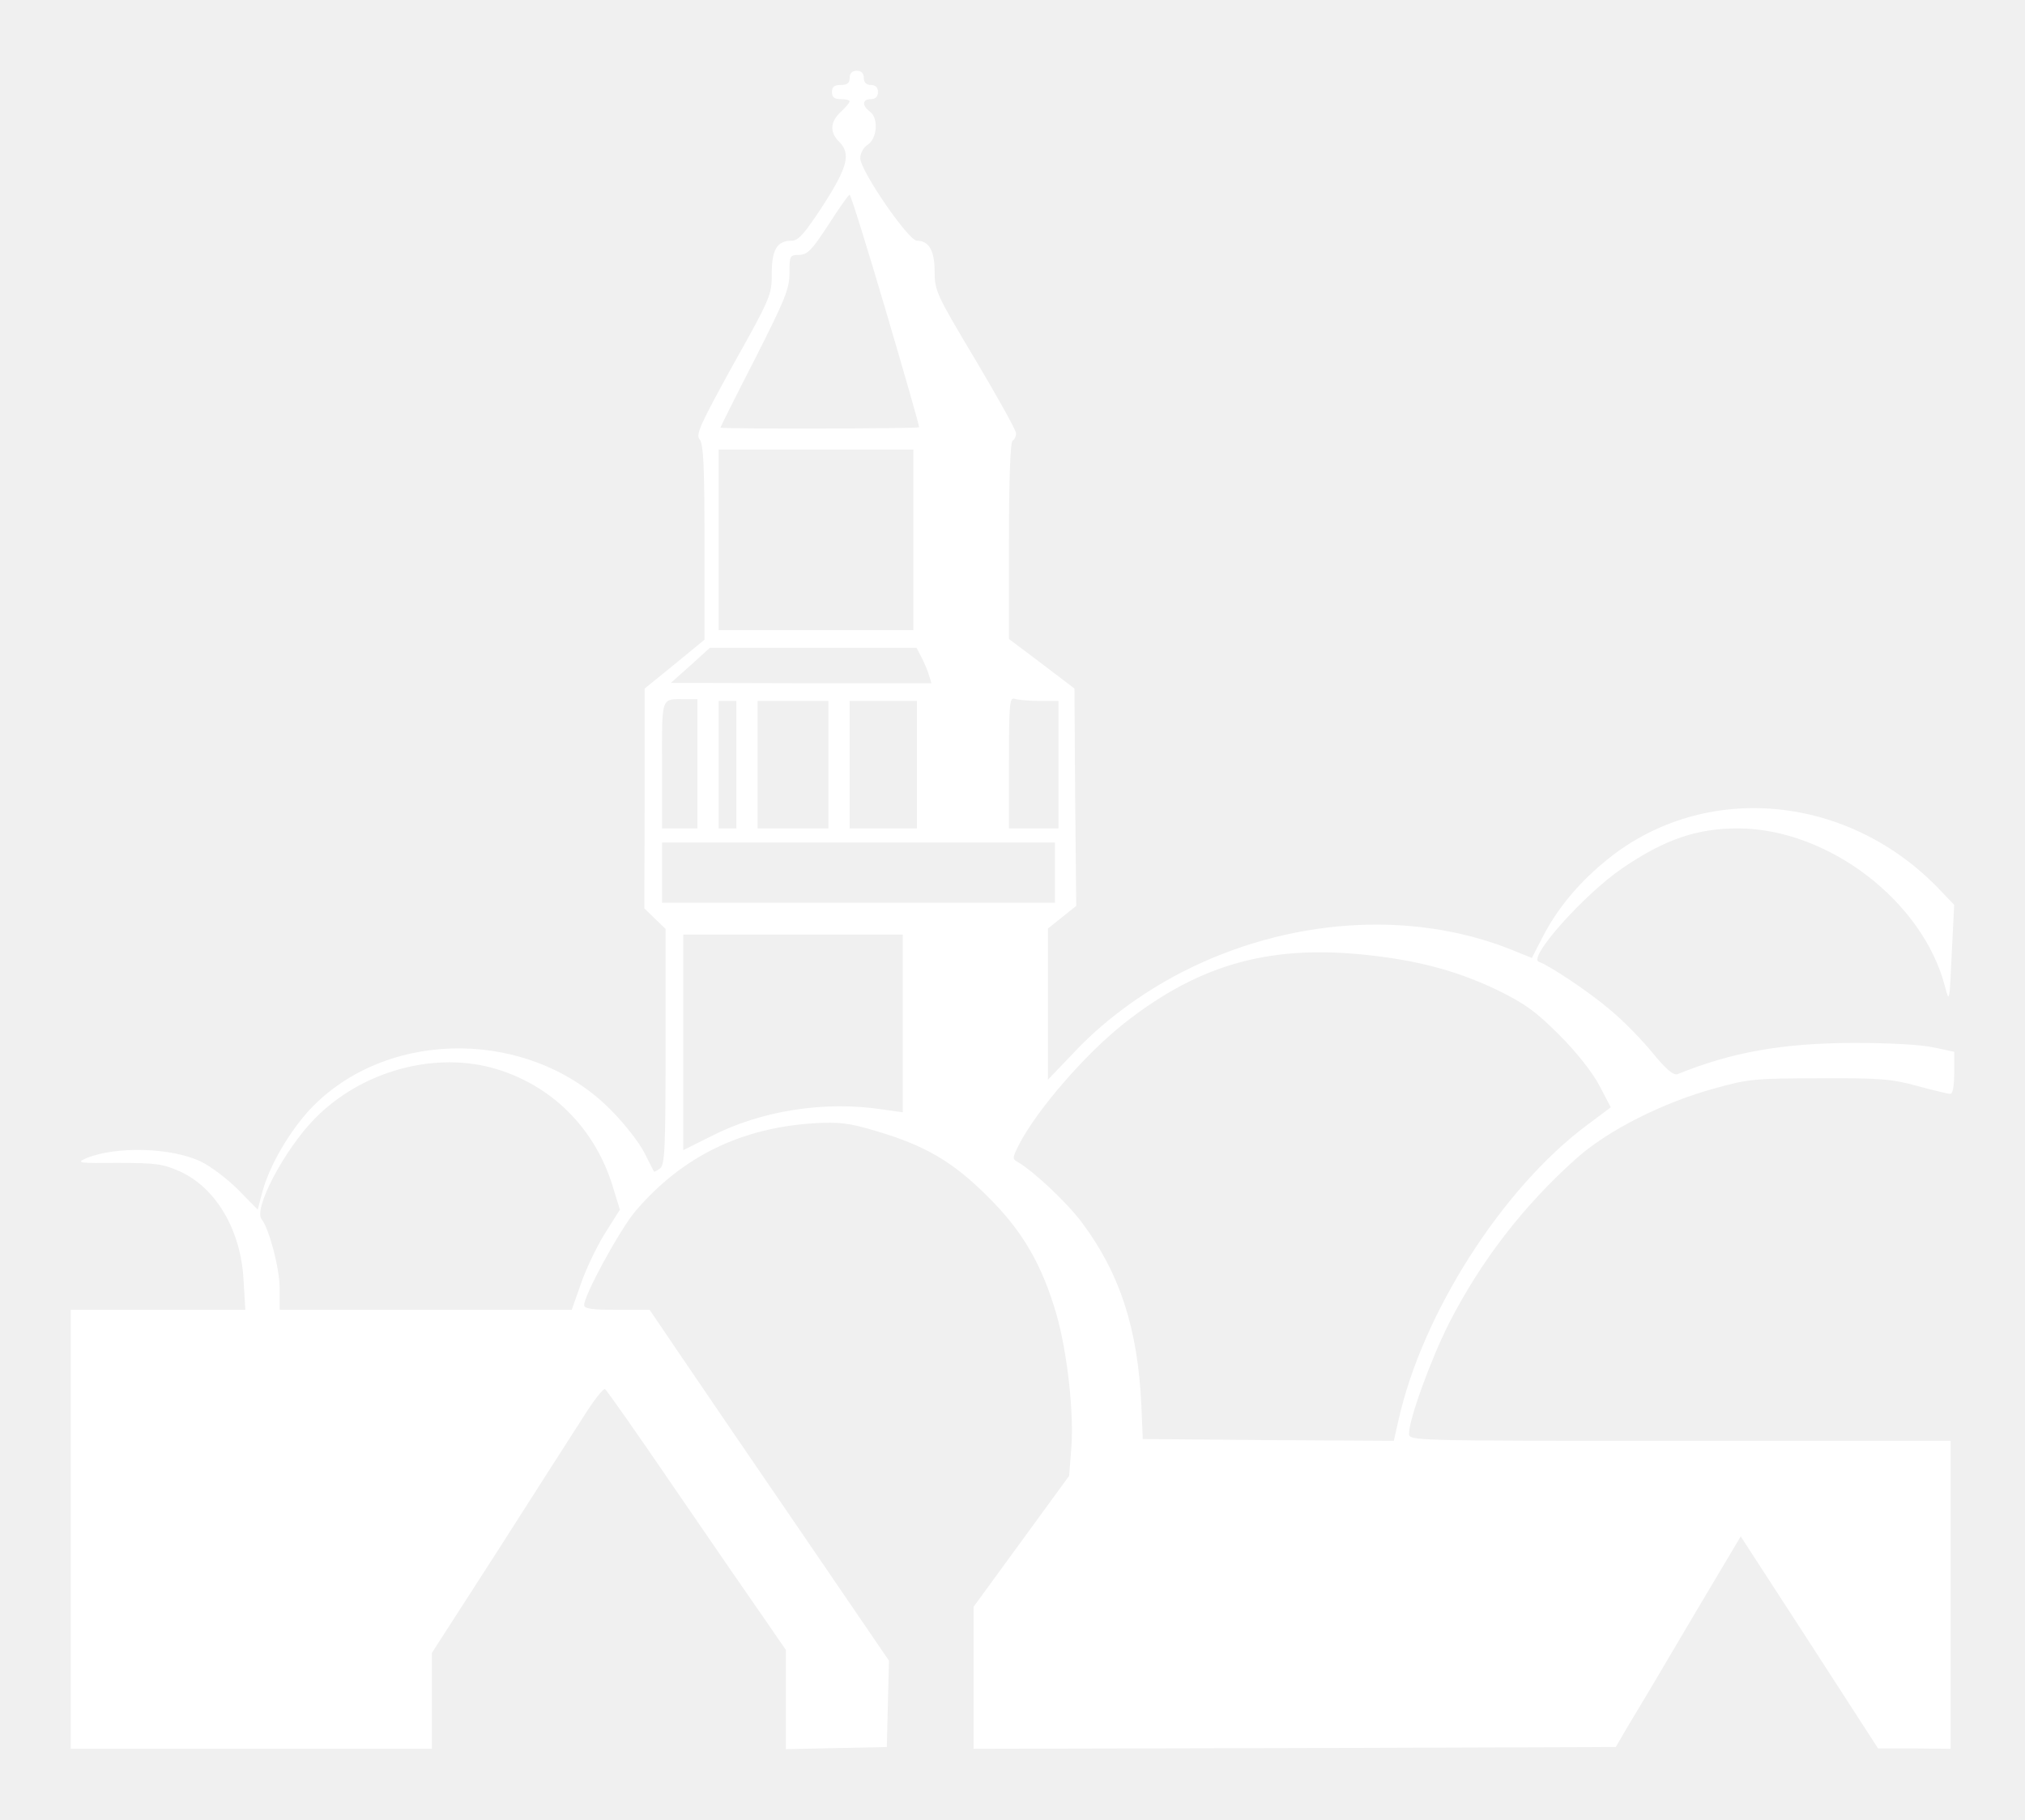
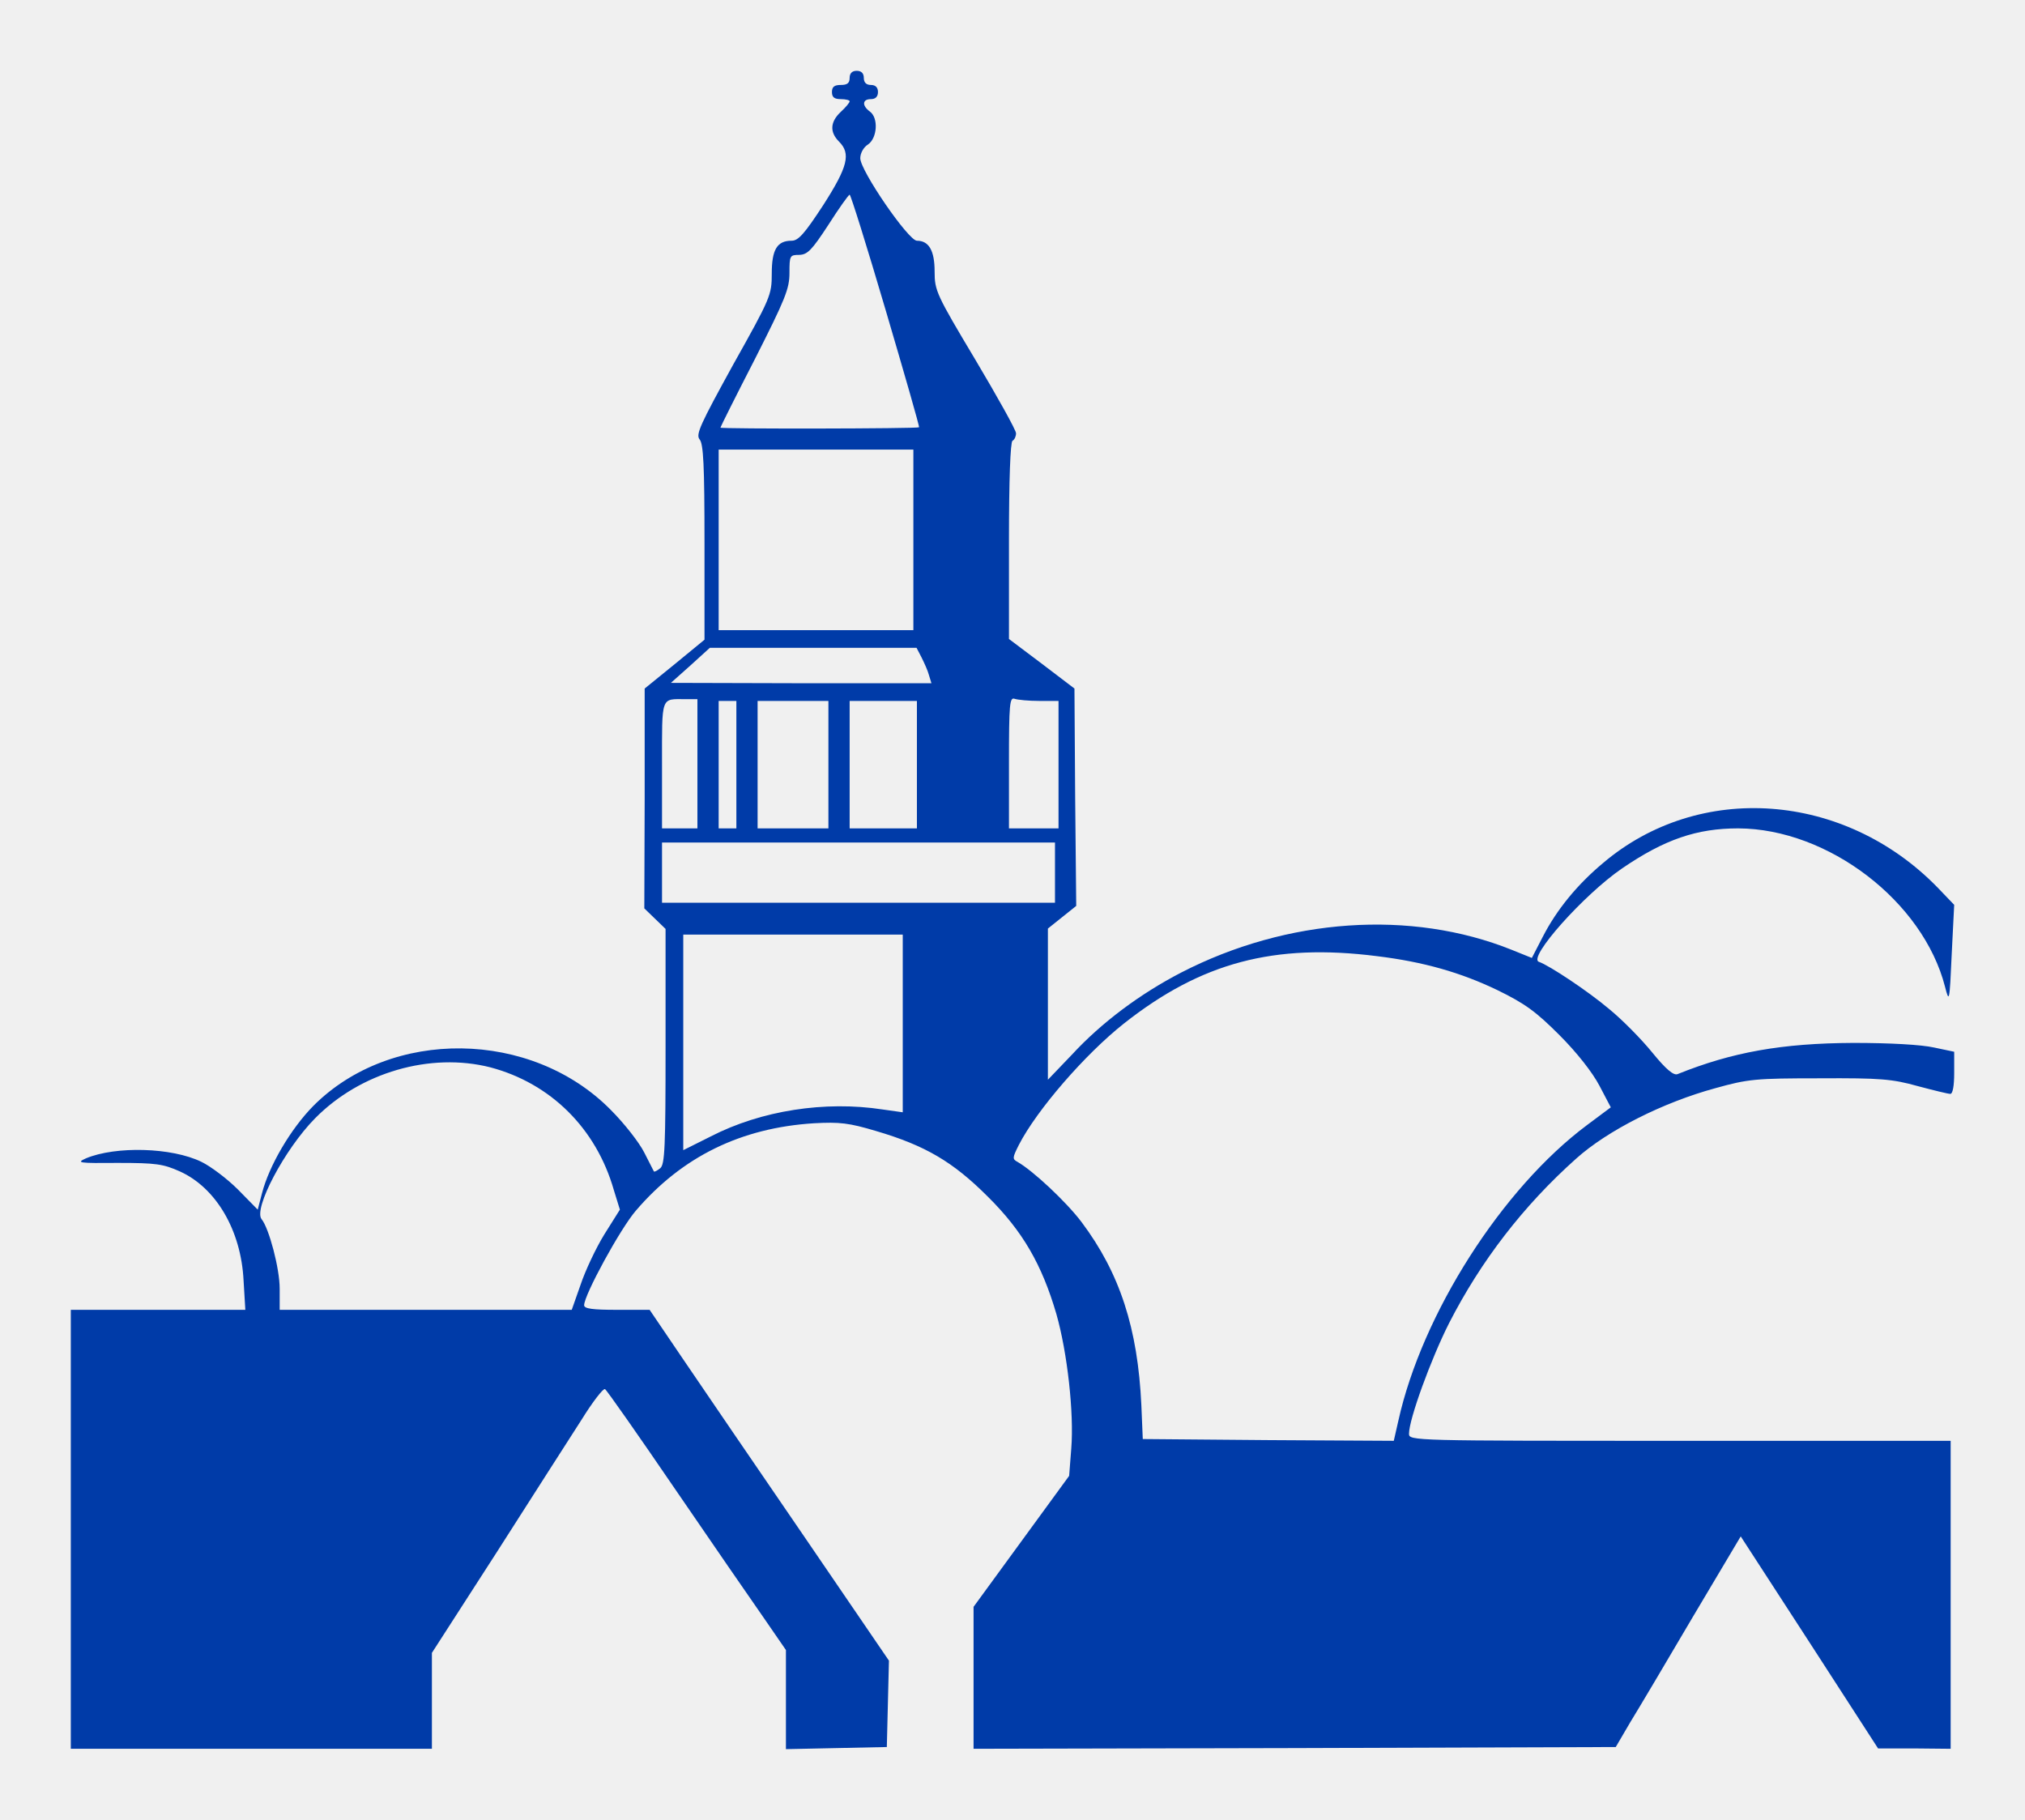
<svg xmlns="http://www.w3.org/2000/svg" version="1.0" width="572pt" height="514pt" viewBox="0 0 572 514" preserveAspectRatio="xMidYMid meet">
-   <g transform="translate(0,514) scale(0.1,-0.1)" fill="#ffffff" stroke="none">
+   <g transform="translate(0,514) scale(0.1,-0.1)" fill="hsl(219, 100%, 33%)" stroke="none">
    <path d="M2400 4920 c0 -15 -7 -20 -25 -20 -18 0 -25 -5 -25 -20 0 -15 7 -20    25 -20 14 0 25 -3 25 -6 0 -4 -11 -17 -25 -30 -30 -28 -32 -57 -5 -84 34 -34    25 -71 -45 -180 -53 -81 -70 -100 -89 -100 -41 0 -56 -25 -56 -93 0 -60 -3    -68 -109 -257 -93 -169 -106 -197 -95 -211 11 -12 14 -74 14 -291 l0 -275 -84    -69 -85 -69 0 -311 -1 -310 30 -29 30 -29 0 -332 c0 -285 -2 -333 -15 -344 -9    -7 -16 -11 -18 -9 -1 2 -13 26 -27 53 -14 28 -56 82 -95 121 -224 227 -620    232 -840 11 -64 -65 -125 -169 -145 -247 l-12 -46 -56 57 c-31 31 -78 66 -103    78 -84 41 -242 45 -326 10 -29 -13 -21 -14 90 -13 108 0 128 -3 175 -24 102    -46 173 -166 180 -308 l5 -83 -247 0 -246 0 0 -620 0 -620 510 0 510 0 0 135    0 136 183 284 c100 157 208 325 240 375 31 50 61 89 66 86 5 -3 94 -130 197    -281 104 -152 217 -316 252 -366 l62 -90 0 -140 0 -140 143 3 142 3 3 122 3    122 -241 353 c-133 194 -285 417 -338 495 l-97 143 -92 0 c-68 0 -93 3 -93 13    0 29 102 216 146 267 131 153 297 234 503 247 73 4 99 1 176 -22 139 -41 217    -87 315 -185 99 -98 153 -192 194 -332 31 -109 50 -280 42 -380 l-6 -77 -135    -185 -135 -185 0 -201 0 -200 907 2 907 3 41 70 c24 39 103 172 177 298 l135    227 194 -299 194 -300 103 0 102 -1 0 435 0 435 -765 0 c-757 0 -765 0 -765    20 0 41 62 211 113 312 90 176 210 332 359 465 89 80 246 159 393 199 93 26    114 28 295 28 172 1 205 -2 277 -22 45 -12 86 -22 92 -22 7 0 11 23 11 59 l0    60 -57 12 c-36 8 -124 13 -228 13 -202 -1 -342 -26 -496 -88 -11 -5 -32 12    -72 61 -30 37 -85 93 -122 123 -59 50 -169 123 -198 133 -33 11 128 191 235    264 120 82 211 113 328 113 254 -1 522 -206 584 -447 12 -47 13 -44 19 92 l7    139 -47 49 c-263 270 -673 300 -945 69 -73 -61 -131 -132 -170 -208 l-31 -60    -57 23 c-284 114 -634 90 -933 -64 -116 -60 -225 -141 -309 -232 l-68 -71 0    213 0 214 40 32 40 32 -3 307 -2 307 -92 70 -93 70 0 277 c0 174 4 279 10 283    6 3 10 13 10 21 0 9 -52 102 -115 208 -110 184 -115 195 -115 249 0 59 -16 87    -50 87 -24 0 -160 198 -160 233 0 14 9 31 22 39 26 18 30 75 5 93 -23 17 -21    35 3 35 13 0 20 7 20 20 0 13 -7 20 -20 20 -13 0 -20 7 -20 20 0 13 -7 20 -20    20 -13 0 -20 -7 -20 -20z m102 -657 c53 -180 96 -329 94 -330 -3 -4 -561 -5    -561 -1 0 2 44 90 98 195 85 168 97 197 97 242 0 49 1 51 28 51 23 1 35 13 82    85 30 47 57 85 60 85 3 0 49 -147 102 -327z m78 -648 l0 -255 -275 0 -275 0 0    255 0 255 275 0 275 0 0 -255z m23 -332 c8 -16 18 -38 21 -50 l7 -23 -368 0    -368 1 55 49 55 50 292 0 292 0 14 -27z m-633 -300 l0 -183 -50 0 -50 0 0 179    c0 198 -4 186 67 186 l33 0 0 -182z m966 177 l54 0 0 -180 0 -180 -70 0 -70 0    0 186 c0 166 2 185 16 180 9 -3 40 -6 70 -6z m-856 -180 l0 -180 -25 0 -25 0    0 180 0 180 25 0 25 0 0 -180z m260 0 l0 -180 -100 0 -100 0 0 180 0 180 100    0 100 0 0 -180z m250 0 l0 -180 -95 0 -95 0 0 180 0 180 95 0 95 0 0 -180z    m390 -305 l0 -85 -555 0 -555 0 0 85 0 85 555 0 555 0 0 -85z m-430 -426 l0    -251 -57 8 c-163 25 -343 -3 -485 -76 l-78 -39 0 305 0 304 310 0 310 0 0    -251z m1340 190 c131 -16 236 -46 340 -96 78 -38 109 -61 175 -127 49 -49 93    -105 113 -143 l32 -61 -67 -50 c-240 -179 -466 -533 -533 -835 l-13 -57 -355    2 -354 3 -4 95 c-10 218 -61 374 -169 518 -43 57 -137 145 -181 170 -15 8 -14    12 4 48 51 99 187 256 297 343 218 172 424 227 715 190z m-2505 -314 c170 -45    299 -172 349 -347 l17 -55 -44 -70 c-24 -39 -54 -103 -67 -142 l-25 -71 -412    0 -413 0 0 60 c0 57 -30 170 -51 196 -24 29 65 198 151 285 128 130 326 187    495 144z" />
  </g>
</svg>
